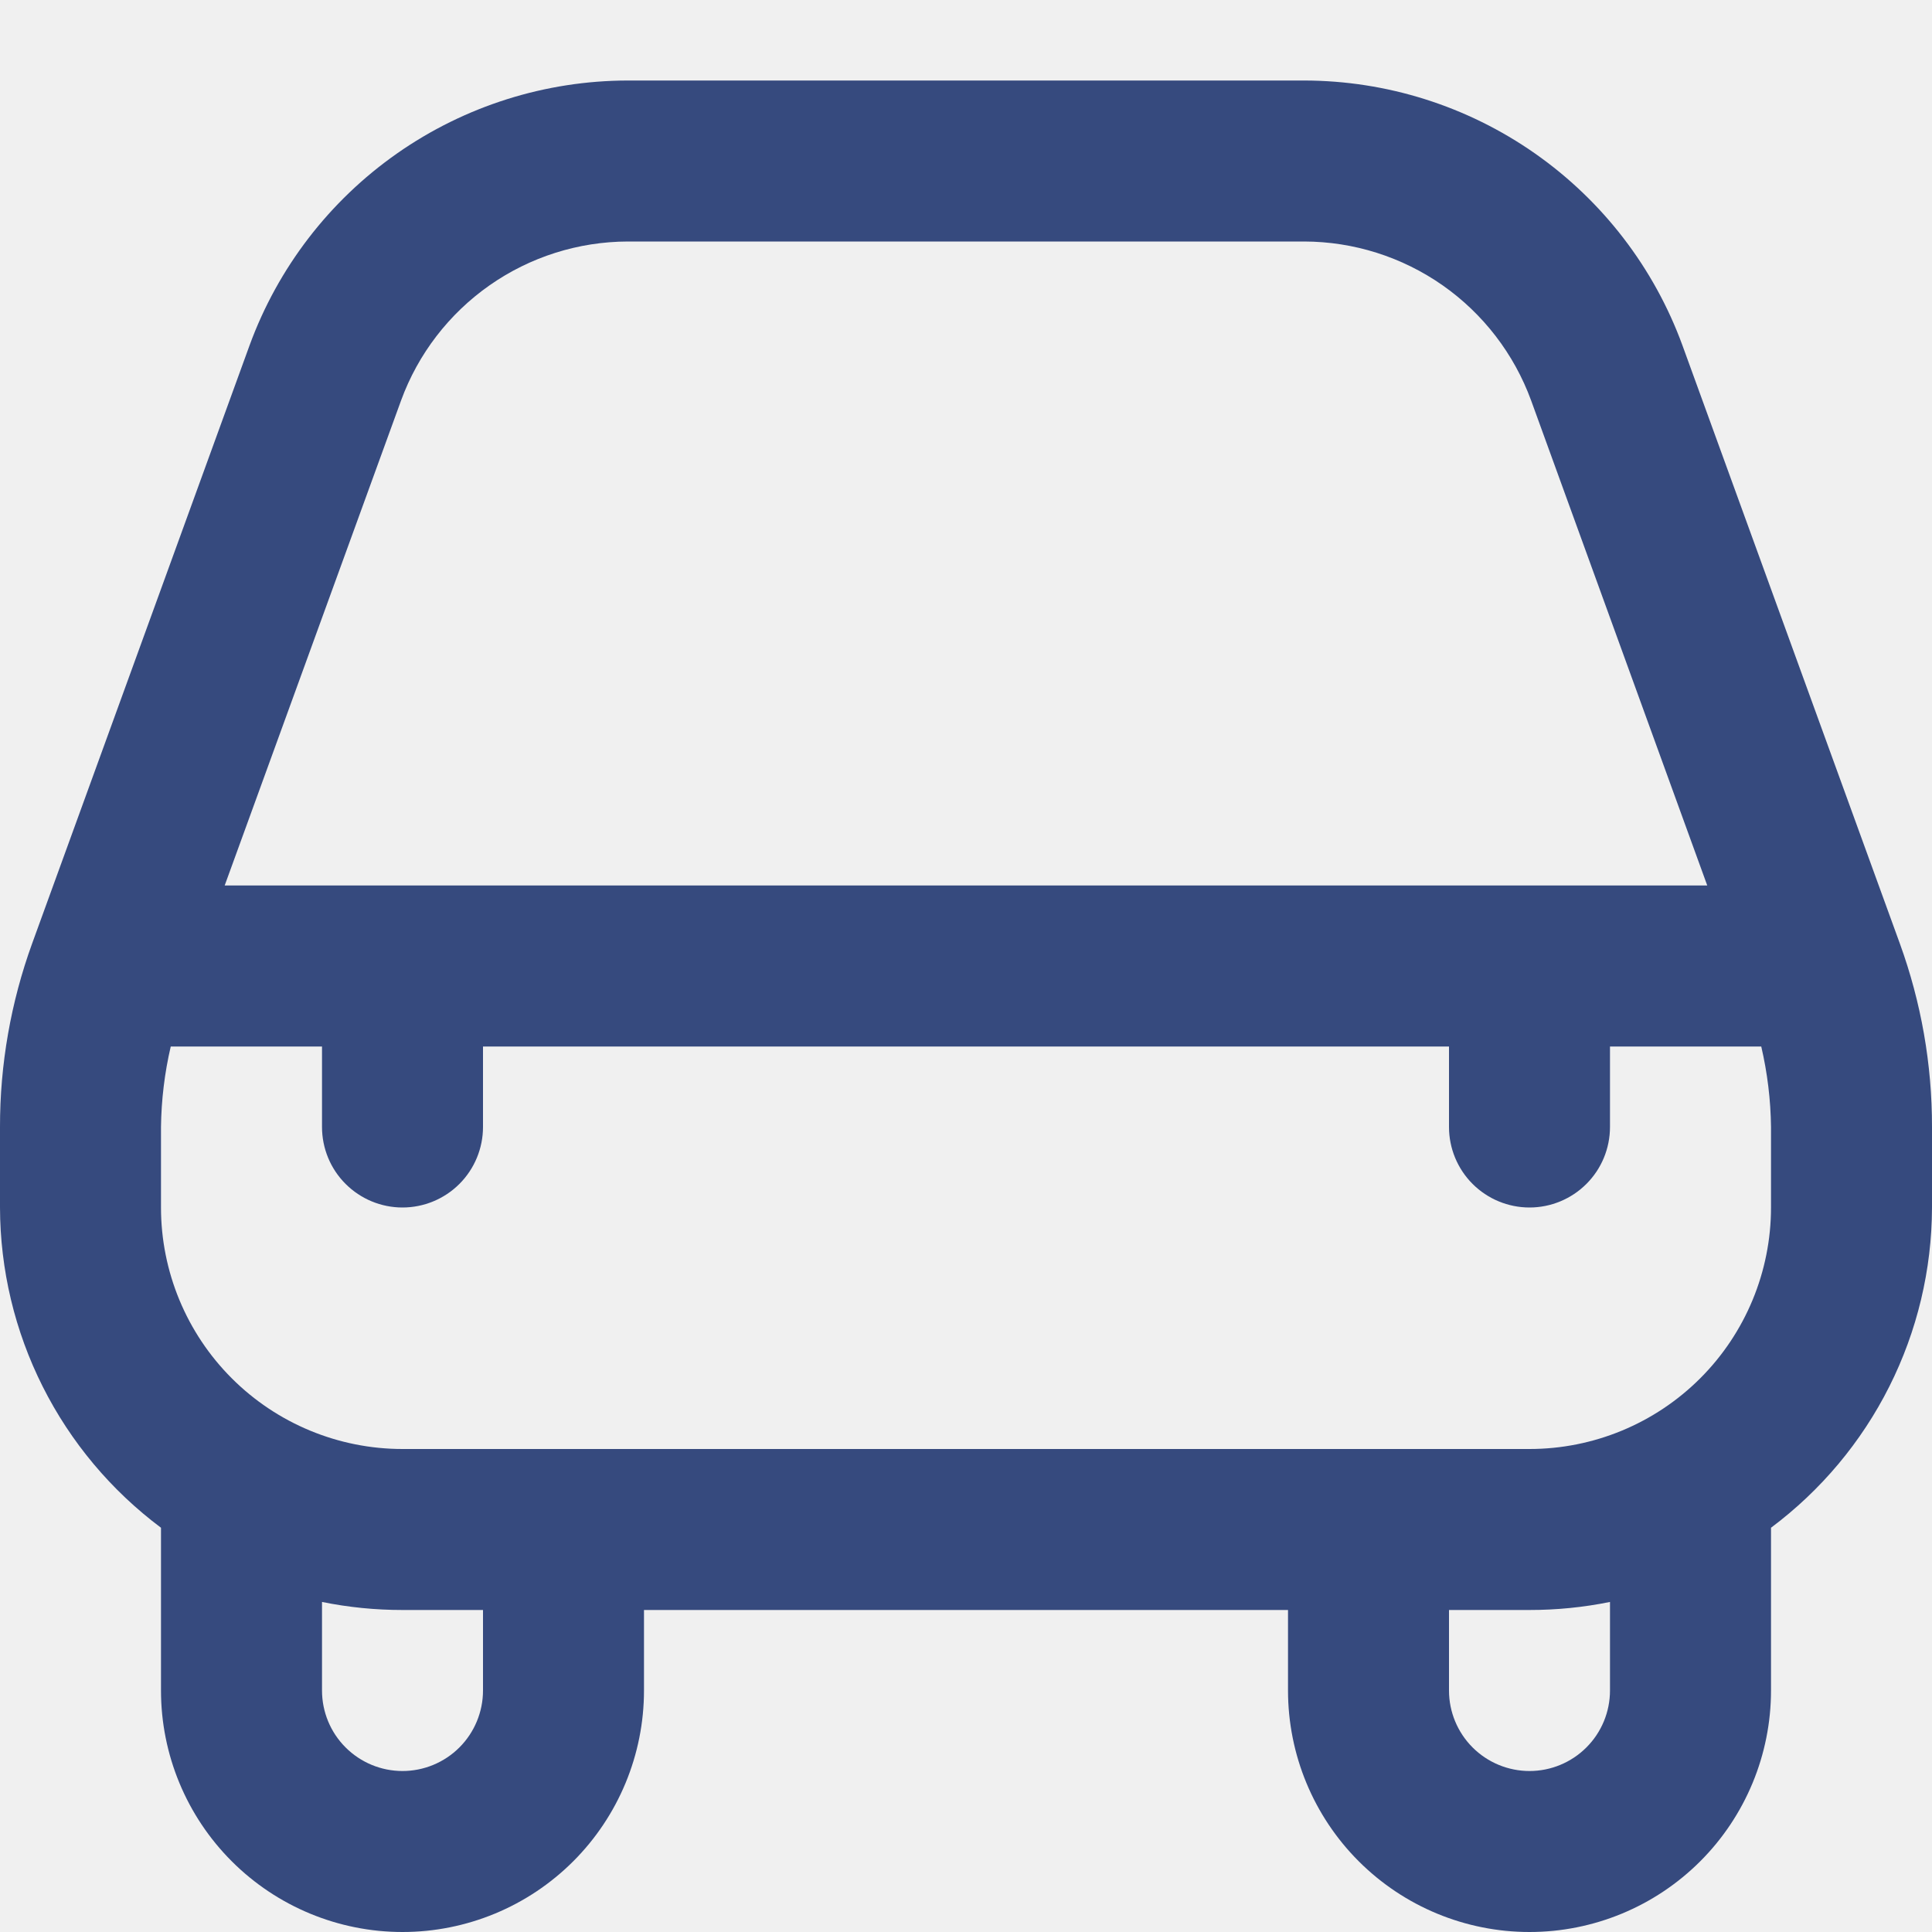
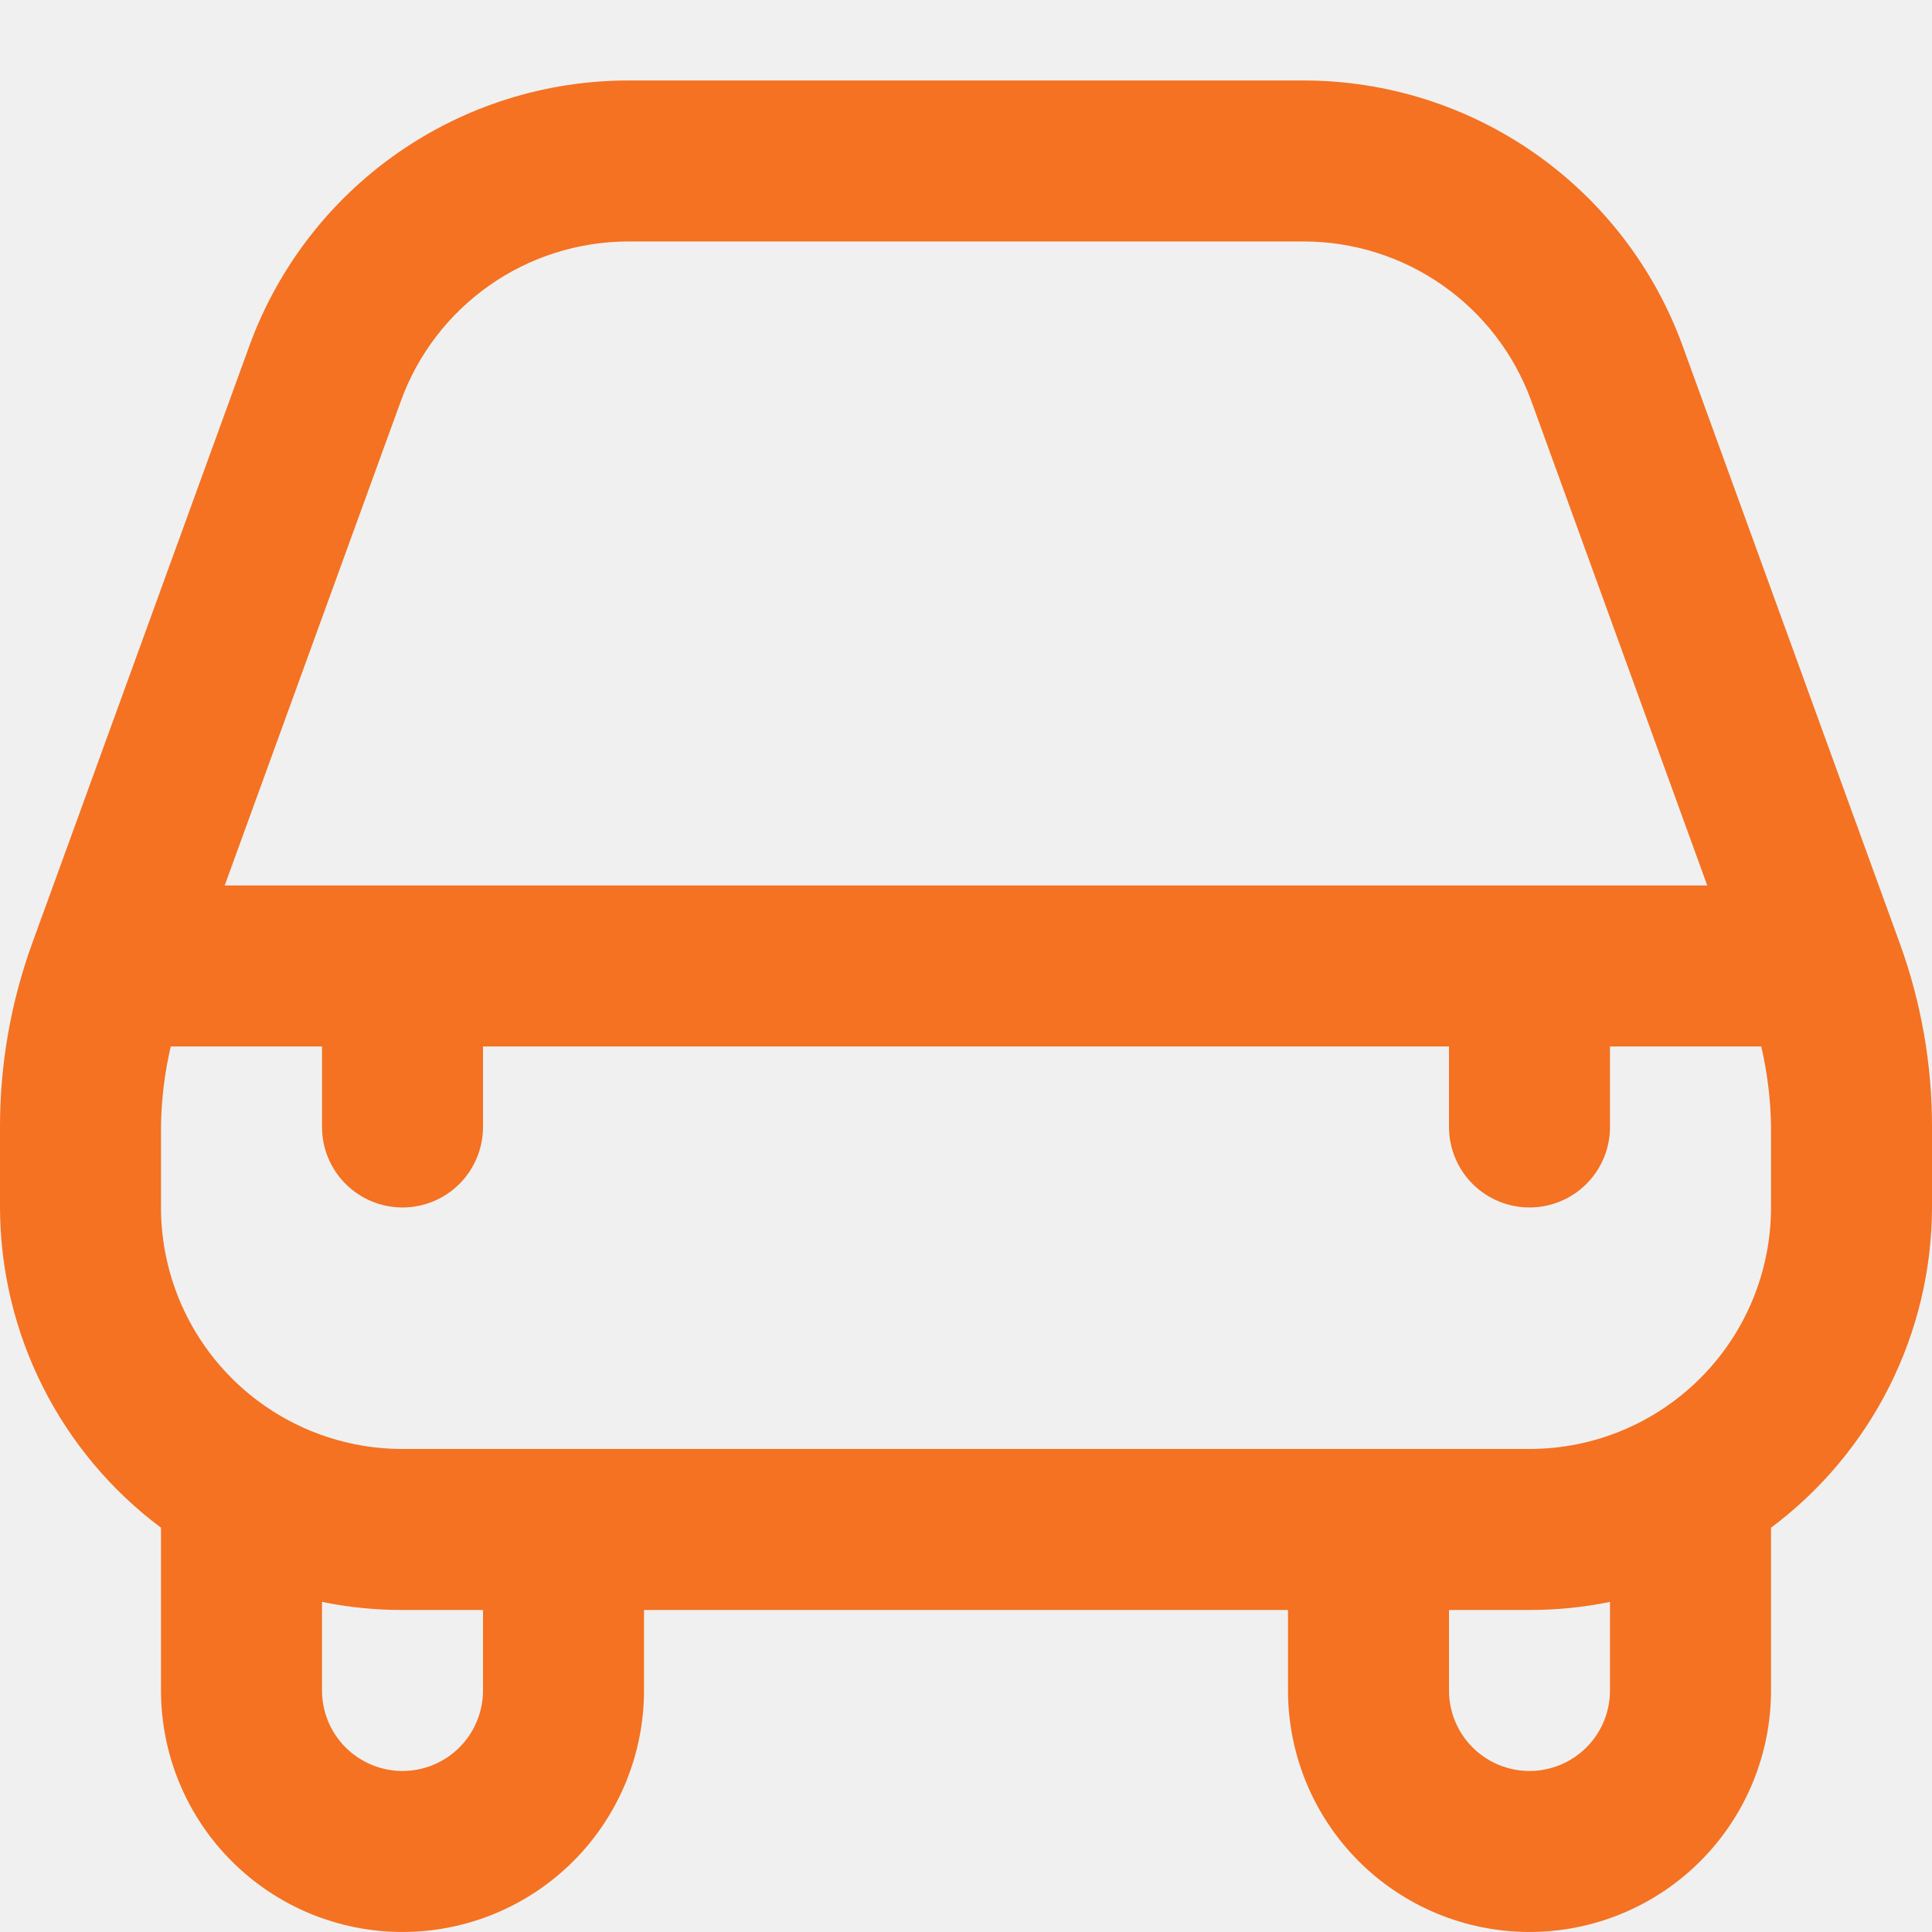
<svg xmlns="http://www.w3.org/2000/svg" width="61" height="61" viewBox="0 0 61 61" fill="none">
-   <g clip-path="url(#clip0_281_1187)">
-     <path d="M53.121 10.906C52.226 8.457 50.6 6.341 48.464 4.845C46.327 3.349 43.783 2.545 41.175 2.542H19.825C17.217 2.545 14.673 3.349 12.536 4.845C10.4 6.341 8.774 8.457 7.879 10.906L1.017 29.783C0.342 31.642 -0.002 33.605 1.20827e-05 35.583V38.125C0.005 40.089 0.466 42.025 1.349 43.78C2.231 45.535 3.51 47.06 5.083 48.236C5.083 48.256 5.083 48.271 5.083 48.292V53.375C5.083 55.397 5.887 57.337 7.317 58.767C8.747 60.197 10.686 61 12.708 61C14.731 61 16.67 60.197 18.1 58.767C19.53 57.337 20.333 55.397 20.333 53.375V50.833H40.667V53.375C40.667 55.397 41.47 57.337 42.9 58.767C44.33 60.197 46.269 61 48.292 61C50.314 61 52.253 60.197 53.683 58.767C55.113 57.337 55.917 55.397 55.917 53.375V48.292C55.917 48.271 55.917 48.256 55.917 48.236C57.49 47.06 58.769 45.535 59.651 43.78C60.534 42.025 60.995 40.089 61 38.125V35.583C61.003 33.606 60.658 31.644 59.983 29.786L53.121 10.906ZM12.663 12.645C13.2 11.176 14.175 9.908 15.455 9.01C16.736 8.112 18.261 7.629 19.825 7.625H41.175C42.74 7.628 44.266 8.111 45.548 9.008C46.829 9.906 47.805 11.175 48.343 12.645L53.904 27.958H7.094L12.663 12.645ZM15.25 53.375C15.25 54.049 14.982 54.696 14.506 55.172C14.029 55.649 13.382 55.917 12.708 55.917C12.034 55.917 11.388 55.649 10.911 55.172C10.434 54.696 10.167 54.049 10.167 53.375V50.579C11.003 50.749 11.855 50.834 12.708 50.833H15.25V53.375ZM50.833 53.375C50.833 54.049 50.566 54.696 50.089 55.172C49.612 55.649 48.966 55.917 48.292 55.917C47.618 55.917 46.971 55.649 46.494 55.172C46.018 54.696 45.75 54.049 45.75 53.375V50.833H48.292C49.145 50.834 49.997 50.749 50.833 50.579V53.375ZM55.917 38.125C55.917 40.147 55.113 42.087 53.683 43.517C52.253 44.947 50.314 45.75 48.292 45.75H12.708C10.686 45.75 8.747 44.947 7.317 43.517C5.887 42.087 5.083 40.147 5.083 38.125V35.583C5.094 34.727 5.197 33.875 5.391 33.042H10.167V35.583C10.167 36.257 10.434 36.904 10.911 37.38C11.388 37.857 12.034 38.125 12.708 38.125C13.382 38.125 14.029 37.857 14.506 37.38C14.982 36.904 15.25 36.257 15.25 35.583V33.042H45.75V35.583C45.75 36.257 46.018 36.904 46.494 37.38C46.971 37.857 47.618 38.125 48.292 38.125C48.966 38.125 49.612 37.857 50.089 37.38C50.566 36.904 50.833 36.257 50.833 35.583V33.042H55.609C55.803 33.875 55.907 34.727 55.917 35.583V38.125Z" fill="#364A7E" />
+   <g clip-path="url(#clip0_556_1920)">
+     <path d="M53.121 10.906C52.226 8.456 50.6 6.34 48.464 4.844C46.327 3.348 43.783 2.544 41.175 2.541H19.825C17.217 2.544 14.673 3.348 12.536 4.844C10.4 6.34 8.774 8.456 7.879 10.906L1.017 29.783C0.342 31.642 -0.002 33.605 1.20827e-05 35.583V38.124C0.005 40.089 0.466 42.025 1.349 43.78C2.231 45.535 3.51 47.06 5.083 48.235C5.083 48.255 5.083 48.271 5.083 48.291V53.374C5.083 55.397 5.887 57.336 7.317 58.766C8.747 60.196 10.686 60.999 12.708 60.999C14.731 60.999 16.67 60.196 18.1 58.766C19.53 57.336 20.333 55.397 20.333 53.374V50.833H40.667V53.374C40.667 55.397 41.47 57.336 42.9 58.766C44.33 60.196 46.269 60.999 48.292 60.999C50.314 60.999 52.253 60.196 53.683 58.766C55.113 57.336 55.917 55.397 55.917 53.374V48.291C55.917 48.271 55.917 48.255 55.917 48.235C57.49 47.06 58.769 45.535 59.651 43.78C60.534 42.025 60.995 40.089 61 38.124V35.583C61.003 33.606 60.658 31.643 59.983 29.785L53.121 10.906ZM12.663 12.644C13.2 11.175 14.175 9.907 15.455 9.009C16.736 8.112 18.261 7.628 19.825 7.624H41.175C42.74 7.627 44.266 8.11 45.548 9.008C46.829 9.905 47.805 11.175 48.343 12.644L53.904 27.958H7.094L12.663 12.644ZM15.25 53.374C15.25 54.048 14.982 54.695 14.506 55.172C14.029 55.648 13.382 55.916 12.708 55.916C12.034 55.916 11.388 55.648 10.911 55.172C10.434 54.695 10.167 54.048 10.167 53.374V50.578C11.003 50.748 11.855 50.834 12.708 50.833H15.25V53.374ZM50.833 53.374C50.833 54.048 50.566 54.695 50.089 55.172C49.612 55.648 48.966 55.916 48.292 55.916C47.618 55.916 46.971 55.648 46.494 55.172C46.018 54.695 45.75 54.048 45.75 53.374V50.833H48.292C49.145 50.834 49.997 50.748 50.833 50.578V53.374ZM55.917 38.124C55.917 40.147 55.113 42.086 53.683 43.516C52.253 44.946 50.314 45.749 48.292 45.749H12.708C10.686 45.749 8.747 44.946 7.317 43.516C5.887 42.086 5.083 40.147 5.083 38.124V35.583C5.094 34.727 5.197 33.875 5.391 33.041H10.167V35.583C10.167 36.257 10.434 36.903 10.911 37.38C11.388 37.857 12.034 38.124 12.708 38.124C13.382 38.124 14.029 37.857 14.506 37.38C14.982 36.903 15.25 36.257 15.25 35.583V33.041H45.75V35.583C45.75 36.257 46.018 36.903 46.494 37.38C46.971 37.857 47.618 38.124 48.292 38.124C48.966 38.124 49.612 37.857 50.089 37.38C50.566 36.903 50.833 36.257 50.833 35.583V33.041H55.609C55.803 33.875 55.907 34.727 55.917 35.583V38.124Z" fill="#F47222" />
  </g>
  <defs>
-     <clipPath id="clip0_281_1187">
+     <clipPath id="clip0_556_1920">
      <rect width="61" height="61" fill="white" />
    </clipPath>
  </defs>
</svg>
